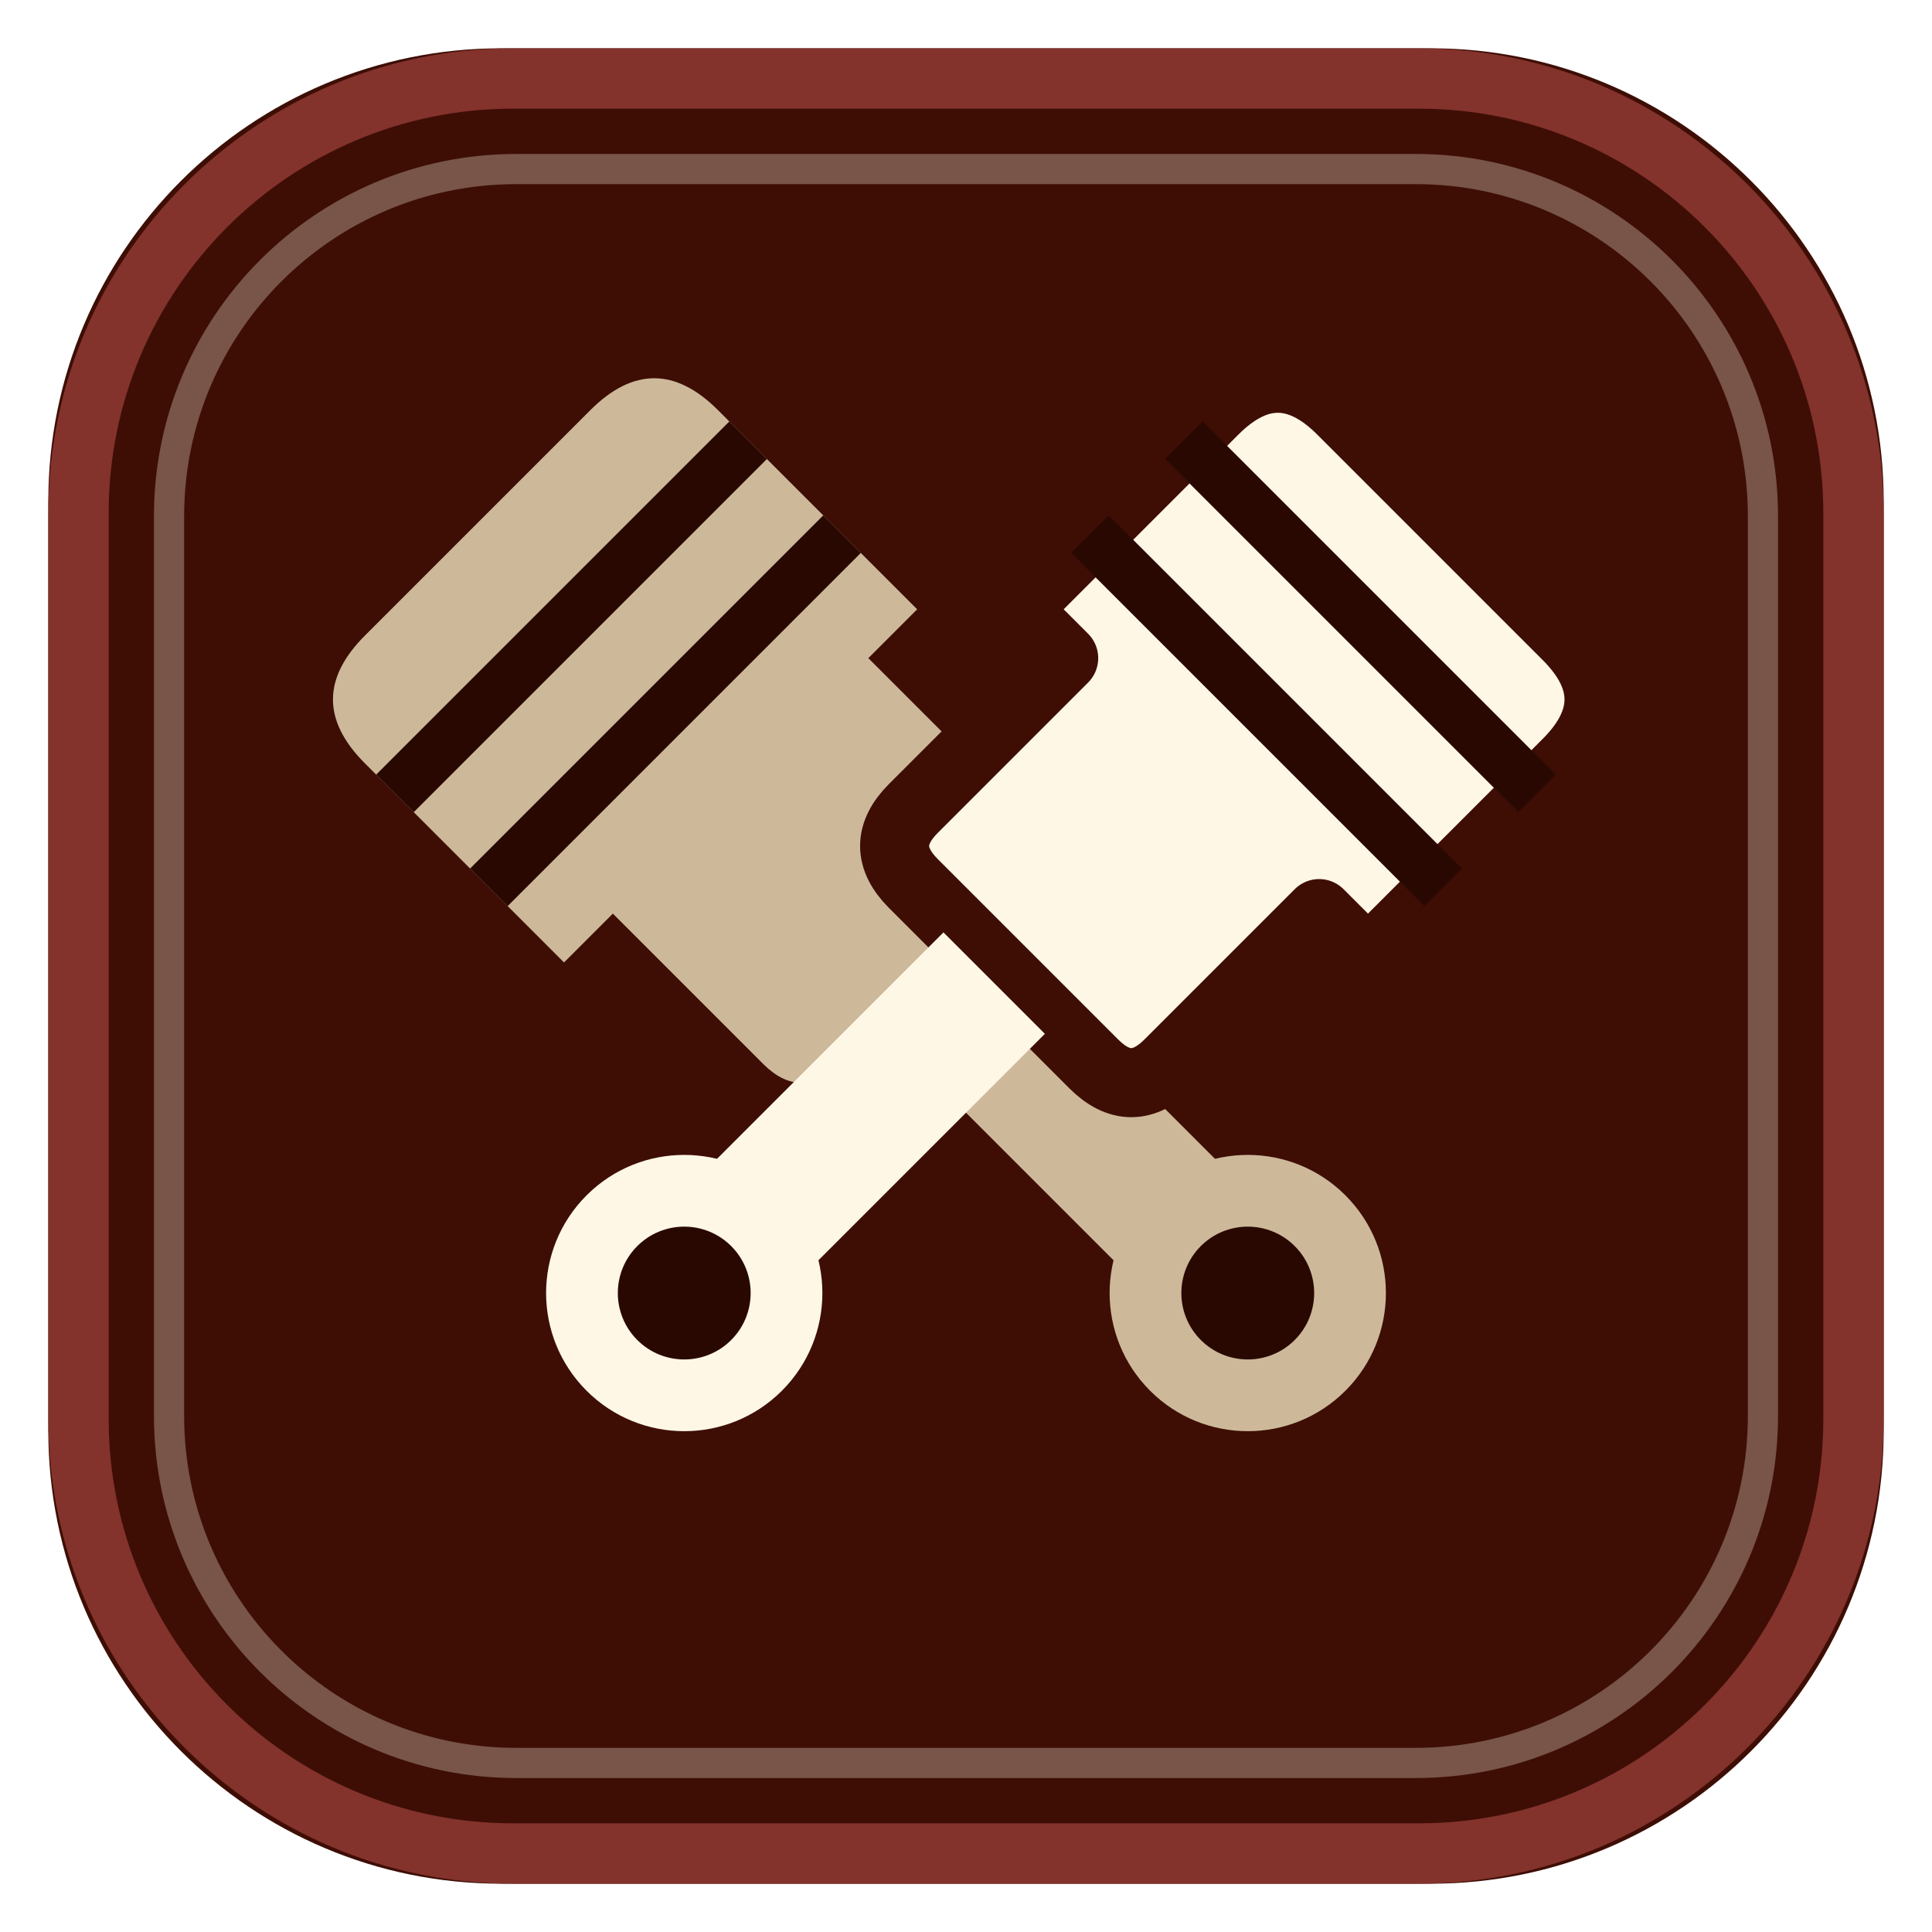
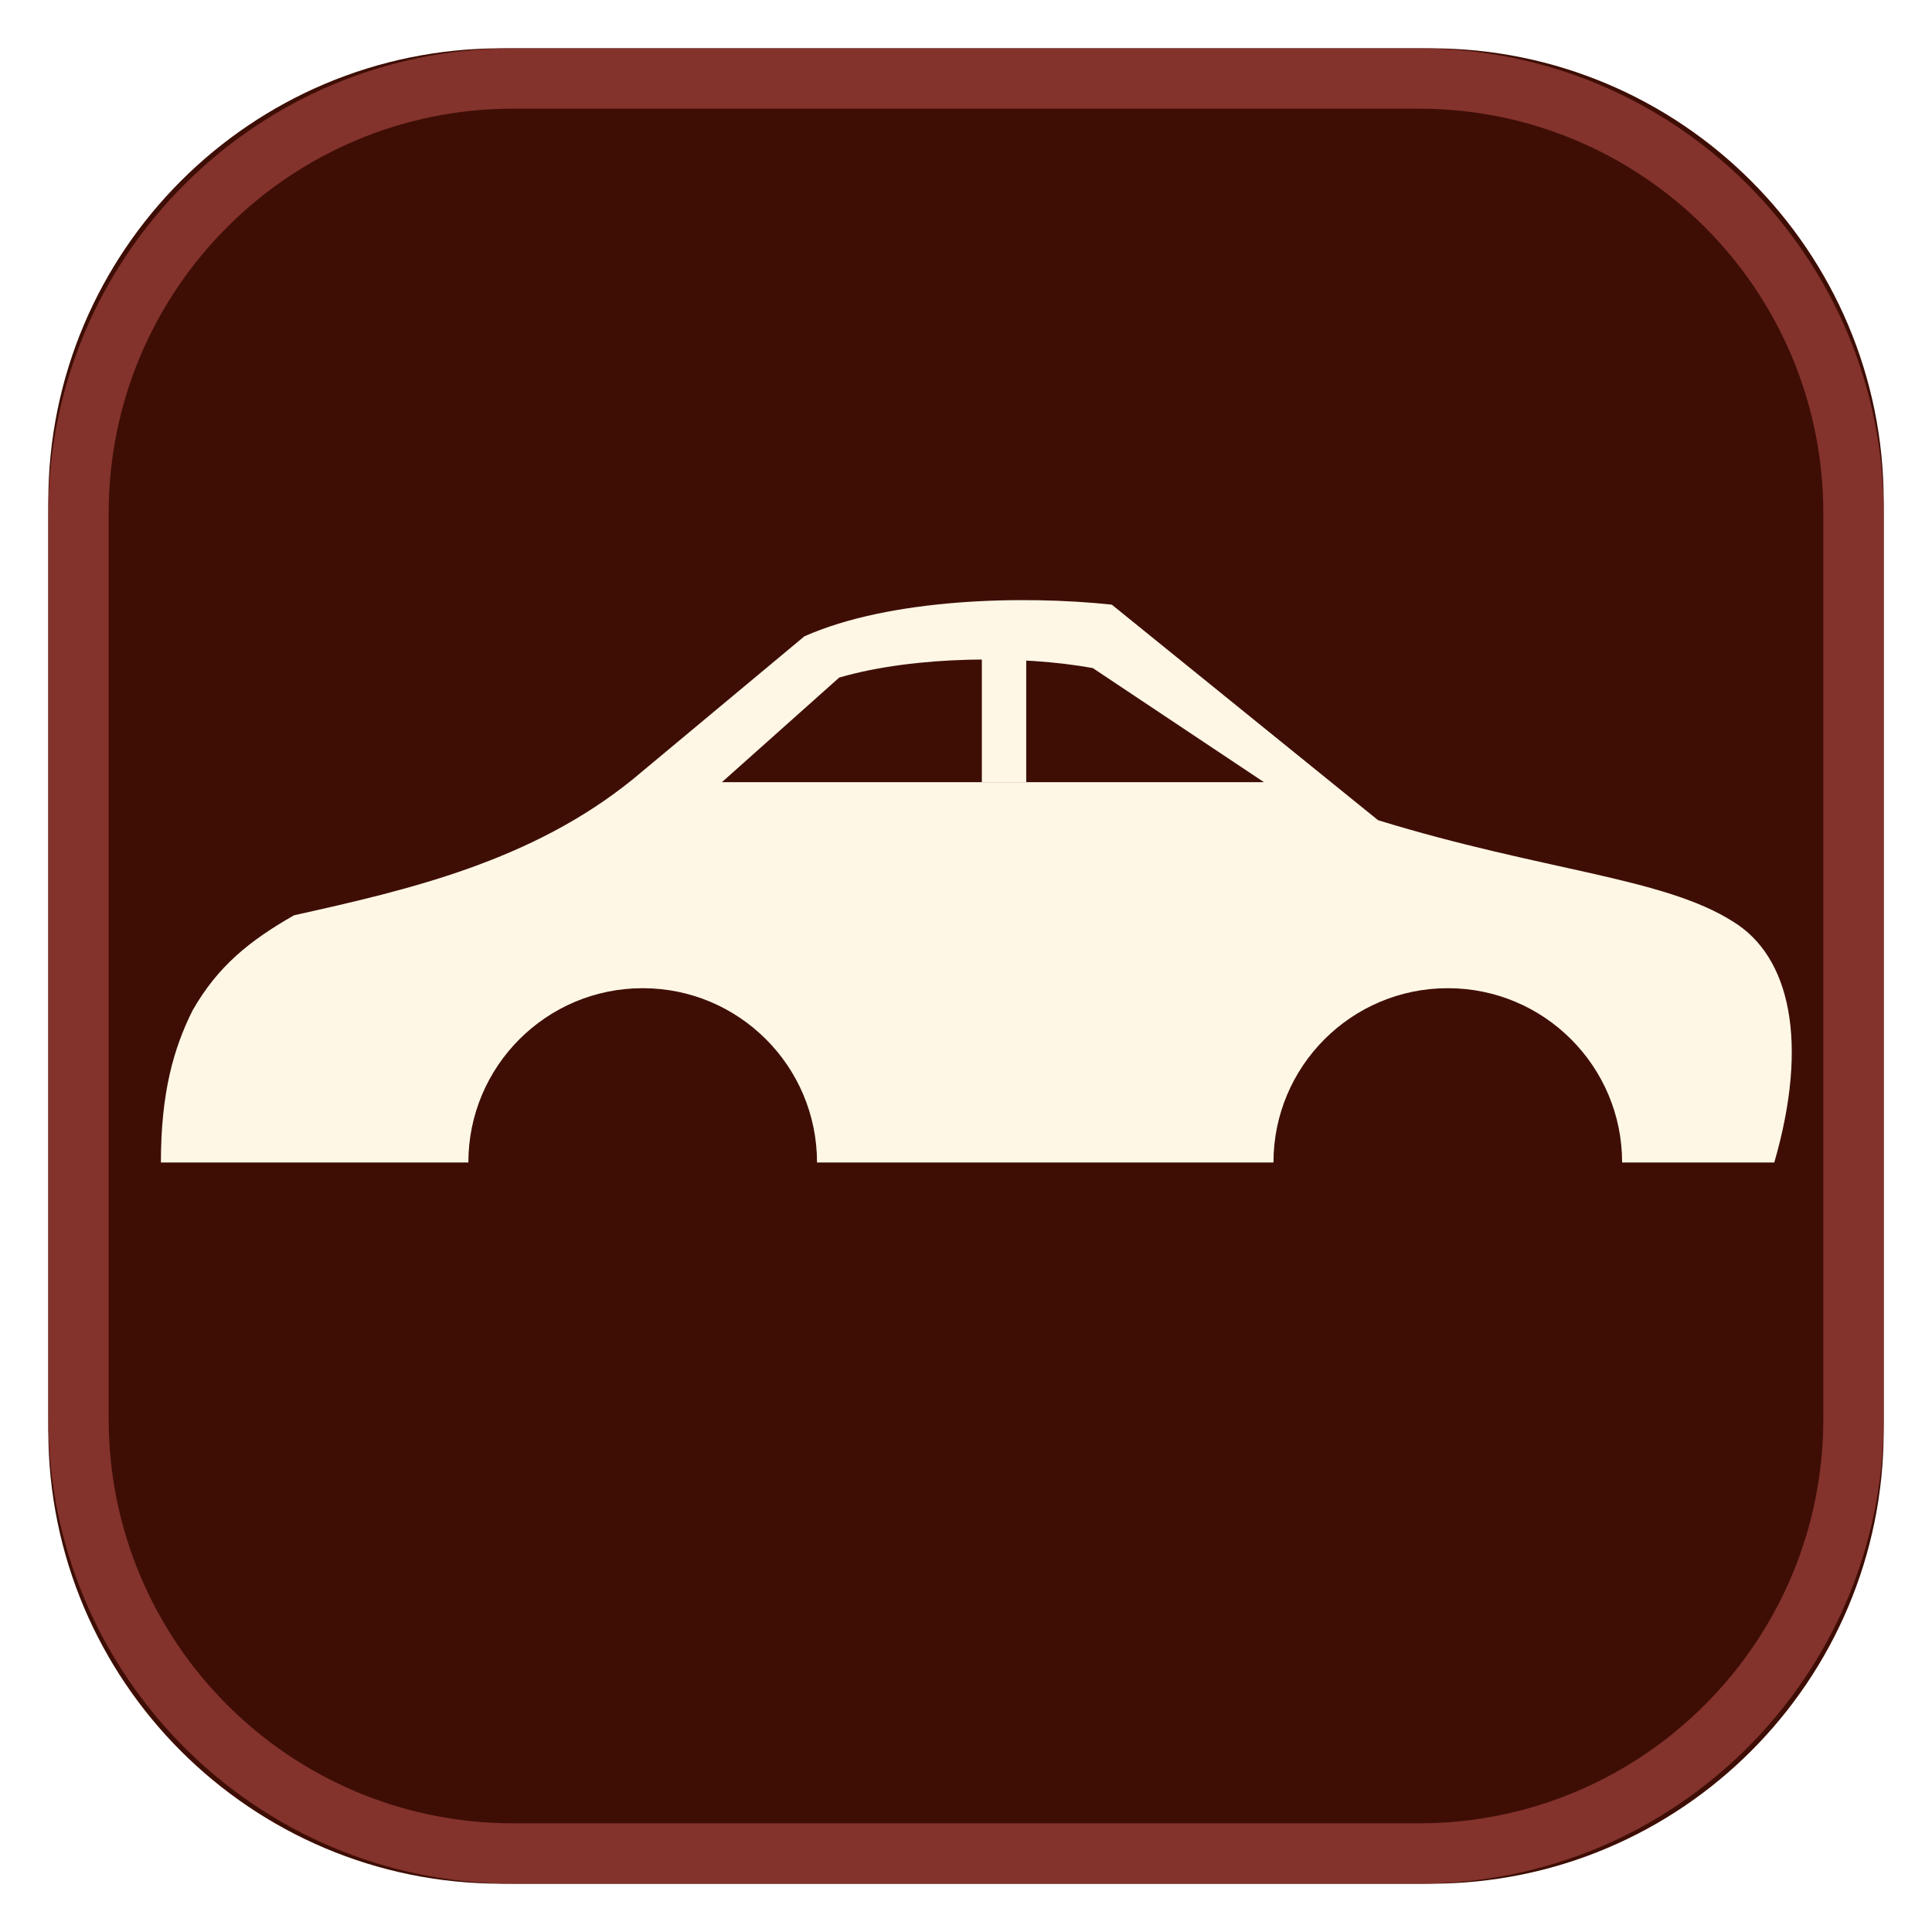
<svg xmlns="http://www.w3.org/2000/svg" viewBox="0 0 64 64" width="64" height="64" role="img" aria-labelledby="tcbMarkTitle">
  <rect x="1.6" y="1.6" width="60.8" height="60.8" rx="15" fill="#3e0e05" />
  <rect x="2.6" y="2.6" width="58.8" height="58.8" rx="14.4" fill="none" stroke="#83322c" stroke-width="2" />
-   <rect x="5.6" y="5.6" width="52.8" height="52.8" rx="11.5" fill="none" stroke="#fff7e6" stroke-opacity=".30" stroke-width="1" />
-   <g transform="rotate(-45 32 33.5) translate(32 33.5) scale(.88)">
-     <path d="M-6 -26 L6 -26 Q9.4 -26 9.4 -22.6 L9.4 -12 L6.8 -12 L6.8 -4 Q6.8 -2 4.8 -2 L-4.8 -2 Q-6.8 -2 -6.8 -4 L-6.8 -12 L-9.4 -12 L-9.4 -22.6 Q-9.4 -26 -6 -26 Z" fill="#cdb99a" />
-     <path d="M-9.4 -21 L9.4 -21 M-9.4 -16 L9.4 -16" stroke="#2a0802" stroke-width="2" />
-     <path d="M-2.7 -1.5 L2.7 -1.5 L2.7 10.5 Q2.7 13.5 0 13.5 Q-2.7 13.5 -2.7 10.5 Z" fill="#cdb99a" />
-     <circle cx="0" cy="15" r="5.2" fill="#cdb99a" />
-     <circle cx="0" cy="15" r="2.5" fill="#2a0802" />
-   </g>
-   <g transform="rotate(45 32 33.5) translate(32 33.5) scale(.88)">
-     <path d="M-6 -26 L6 -26 Q9.4 -26 9.4 -22.6 L9.4 -12 L6.8 -12 L6.8 -4 Q6.8 -2 4.8 -2 L-4.8 -2 Q-6.8 -2 -6.8 -4 L-6.8 -12 L-9.4 -12 L-9.4 -22.6 Q-9.4 -26 -6 -26 Z" fill="#fff7e6" stroke="#3e0e05" stroke-width="2.6" stroke-linejoin="round" />
-     <path d="M-9.4 -21 L9.4 -21 M-9.4 -16 L9.4 -16" stroke="#2a0802" stroke-width="2" />
-     <path d="M-2.7 -1.5 L2.7 -1.5 L2.7 10.5 Q2.7 13.5 0 13.5 Q-2.7 13.5 -2.7 10.5 Z" fill="#fff7e6" />
-     <circle cx="0" cy="15" r="5.2" fill="#fff7e6" />
-     <circle cx="0" cy="15" r="2.5" fill="#2a0802" />
+   <g transform="translate(32 32) scale(1.05) translate(-32 -32)">
+     <path fill="#fff7e6" d="M6.6 38.2C6.6 36 7 34.6 7.6 33.4C8.4 32 9.4 31.2 10.8 30.4C14.4 29.6 18.3 28.7 21.5 26.1L26.9 21.6C29.6 20.4 33.8 20.3 36.6 20.6L45 27.4C50.2 29 54 29.2 56.2 30.6C58 31.7 58.6 34.4 57.5 38.2Z" />
+     <path fill="#3e0e05" d="M24.3 26.2L28 22.9C30.4 22.2 33.8 22.2 36 22.6L41.4 26.2Z" />
+     <rect x="32.5" y="22.3" width="1.4" height="3.9" fill="#fff7e6" />
+     <circle cx="21.8" cy="38.2" r="5.5" fill="#3e0e05" />
+     <circle cx="47.2" cy="38.2" r="5.5" fill="#3e0e05" />
  </g>
</svg>
